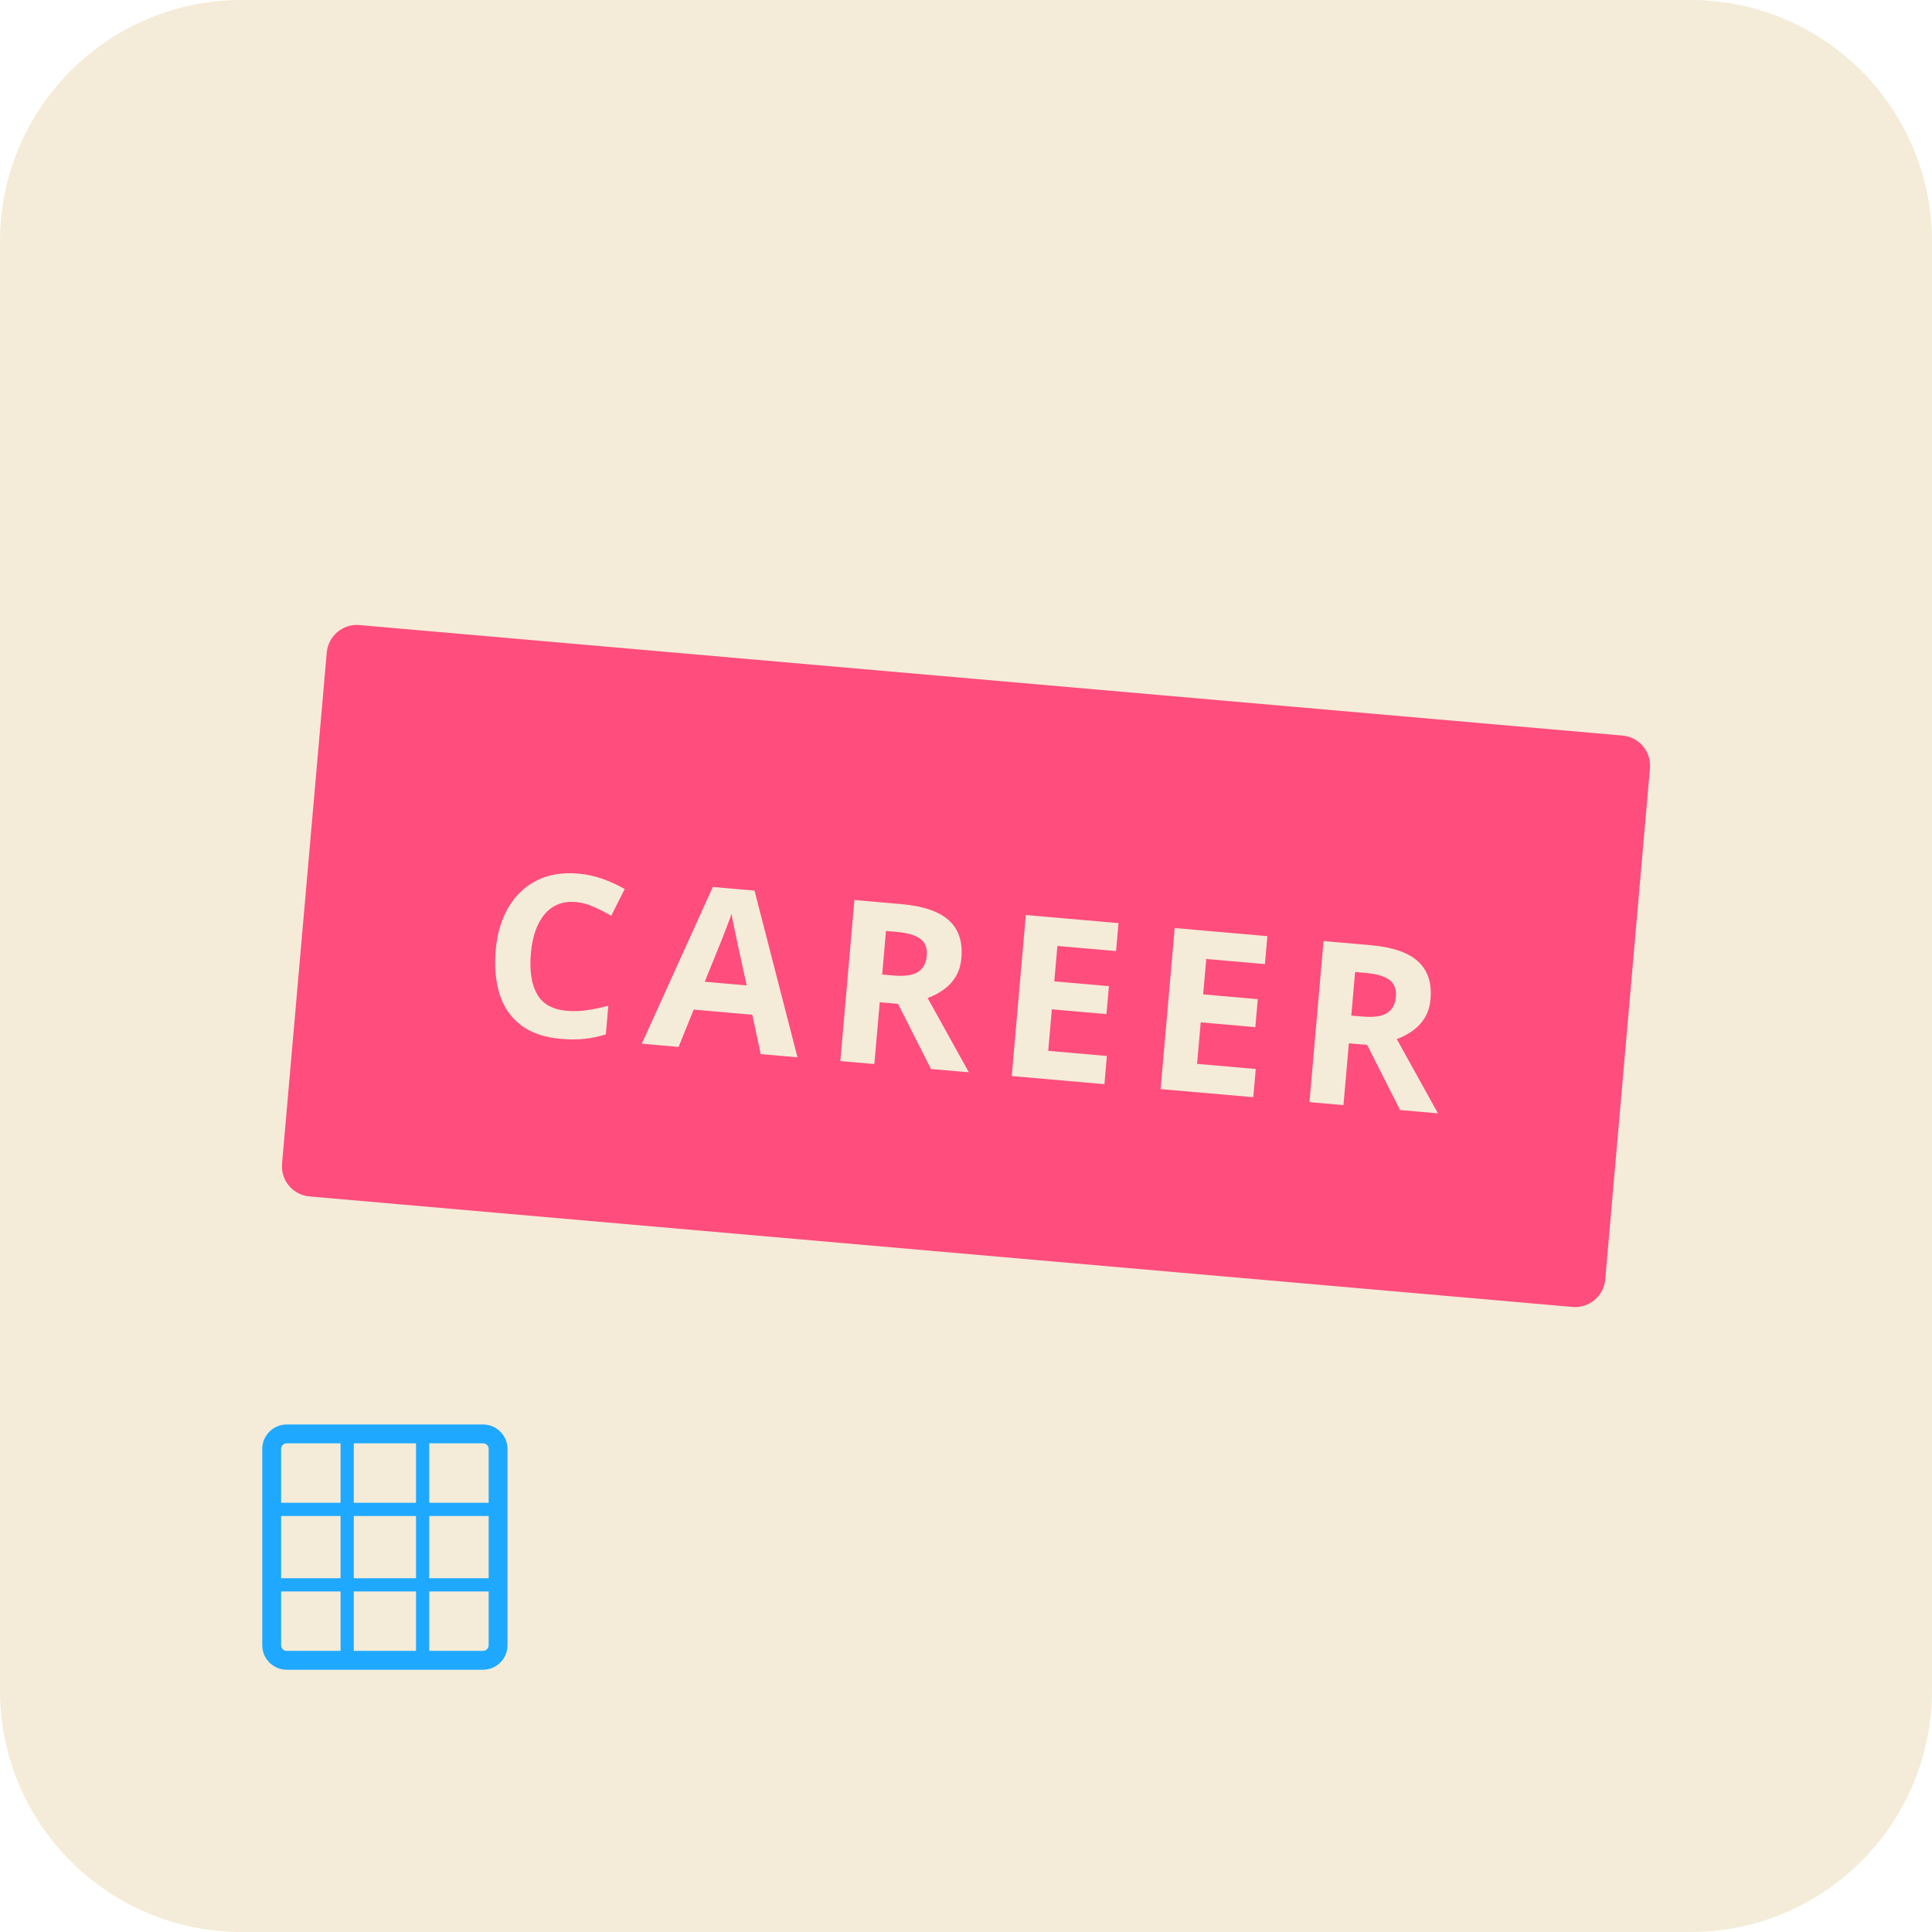
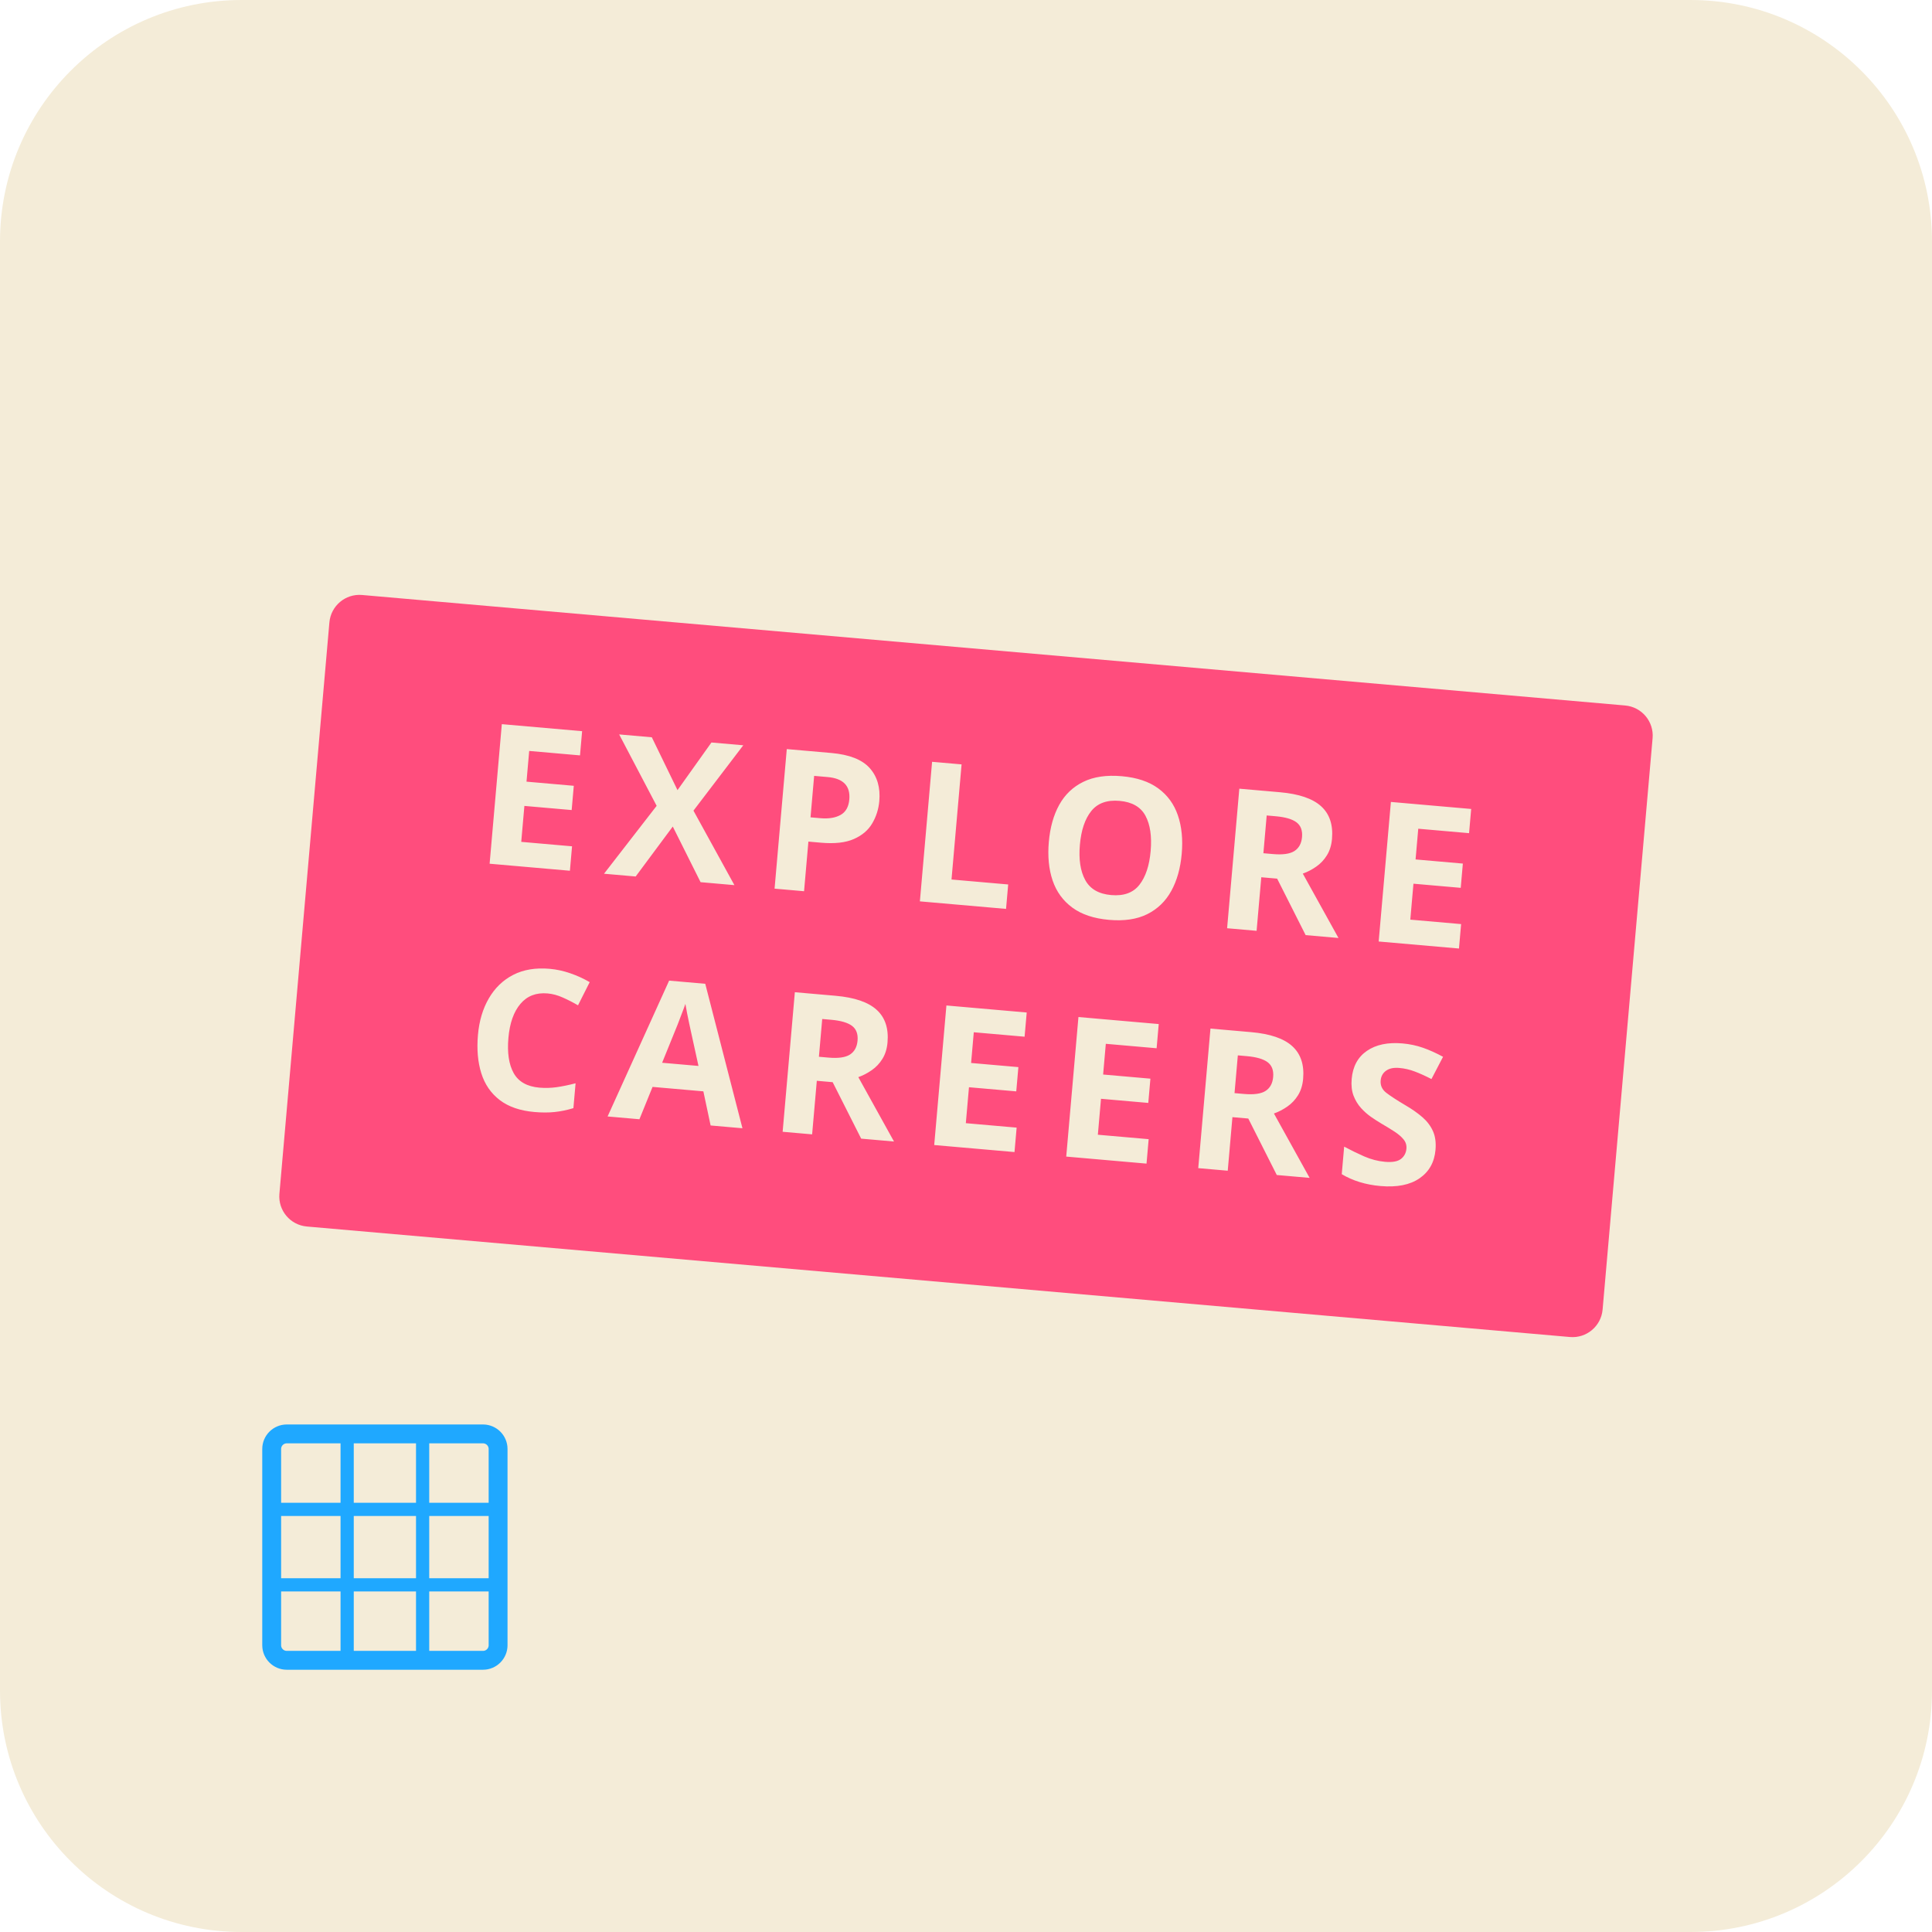
<svg xmlns="http://www.w3.org/2000/svg" viewBox="0 0 512 512">
  <rect width="512" height="512" rx="64" fill="#F4ECD8" />
  <g transform="rotate(5, 256, 256)">
-     <rect x="80" y="180" width="352" height="152" rx="8" fill="#FF4D7D" />
-     <text x="256" y="284" font-family="Bricolage Grotesque, system-ui, sans-serif" font-size="60" font-weight="800" letter-spacing="6" fill="#F4ECD8" text-anchor="middle">CAREER</text>
+     <rect x="80" y="172" width="352" height="168" rx="8" fill="#FF4D7D" />
+     <text x="256" y="240" font-family="Bricolage Grotesque, system-ui, sans-serif" font-size="52" font-weight="800" letter-spacing="6" fill="#F4ECD8" text-anchor="middle">EXPLORE</text>
+     <text x="256" y="304" font-family="Bricolage Grotesque, system-ui, sans-serif" font-size="52" font-weight="800" letter-spacing="6" fill="#F4ECD8" text-anchor="middle">CAREERS</text>
  </g>
  <g transform="translate(72, 380)">
    <rect x="0" y="0" width="60" height="60" rx="4" fill="none" stroke="#1FA8FF" stroke-width="5" />
    <line x1="0" y1="20" x2="60" y2="20" stroke="#1FA8FF" stroke-width="3.5" />
    <line x1="0" y1="40" x2="60" y2="40" stroke="#1FA8FF" stroke-width="3.5" />
    <line x1="20" y1="0" x2="20" y2="60" stroke="#1FA8FF" stroke-width="3.5" />
    <line x1="40" y1="0" x2="40" y2="60" stroke="#1FA8FF" stroke-width="3.5" />
  </g>
</svg>
